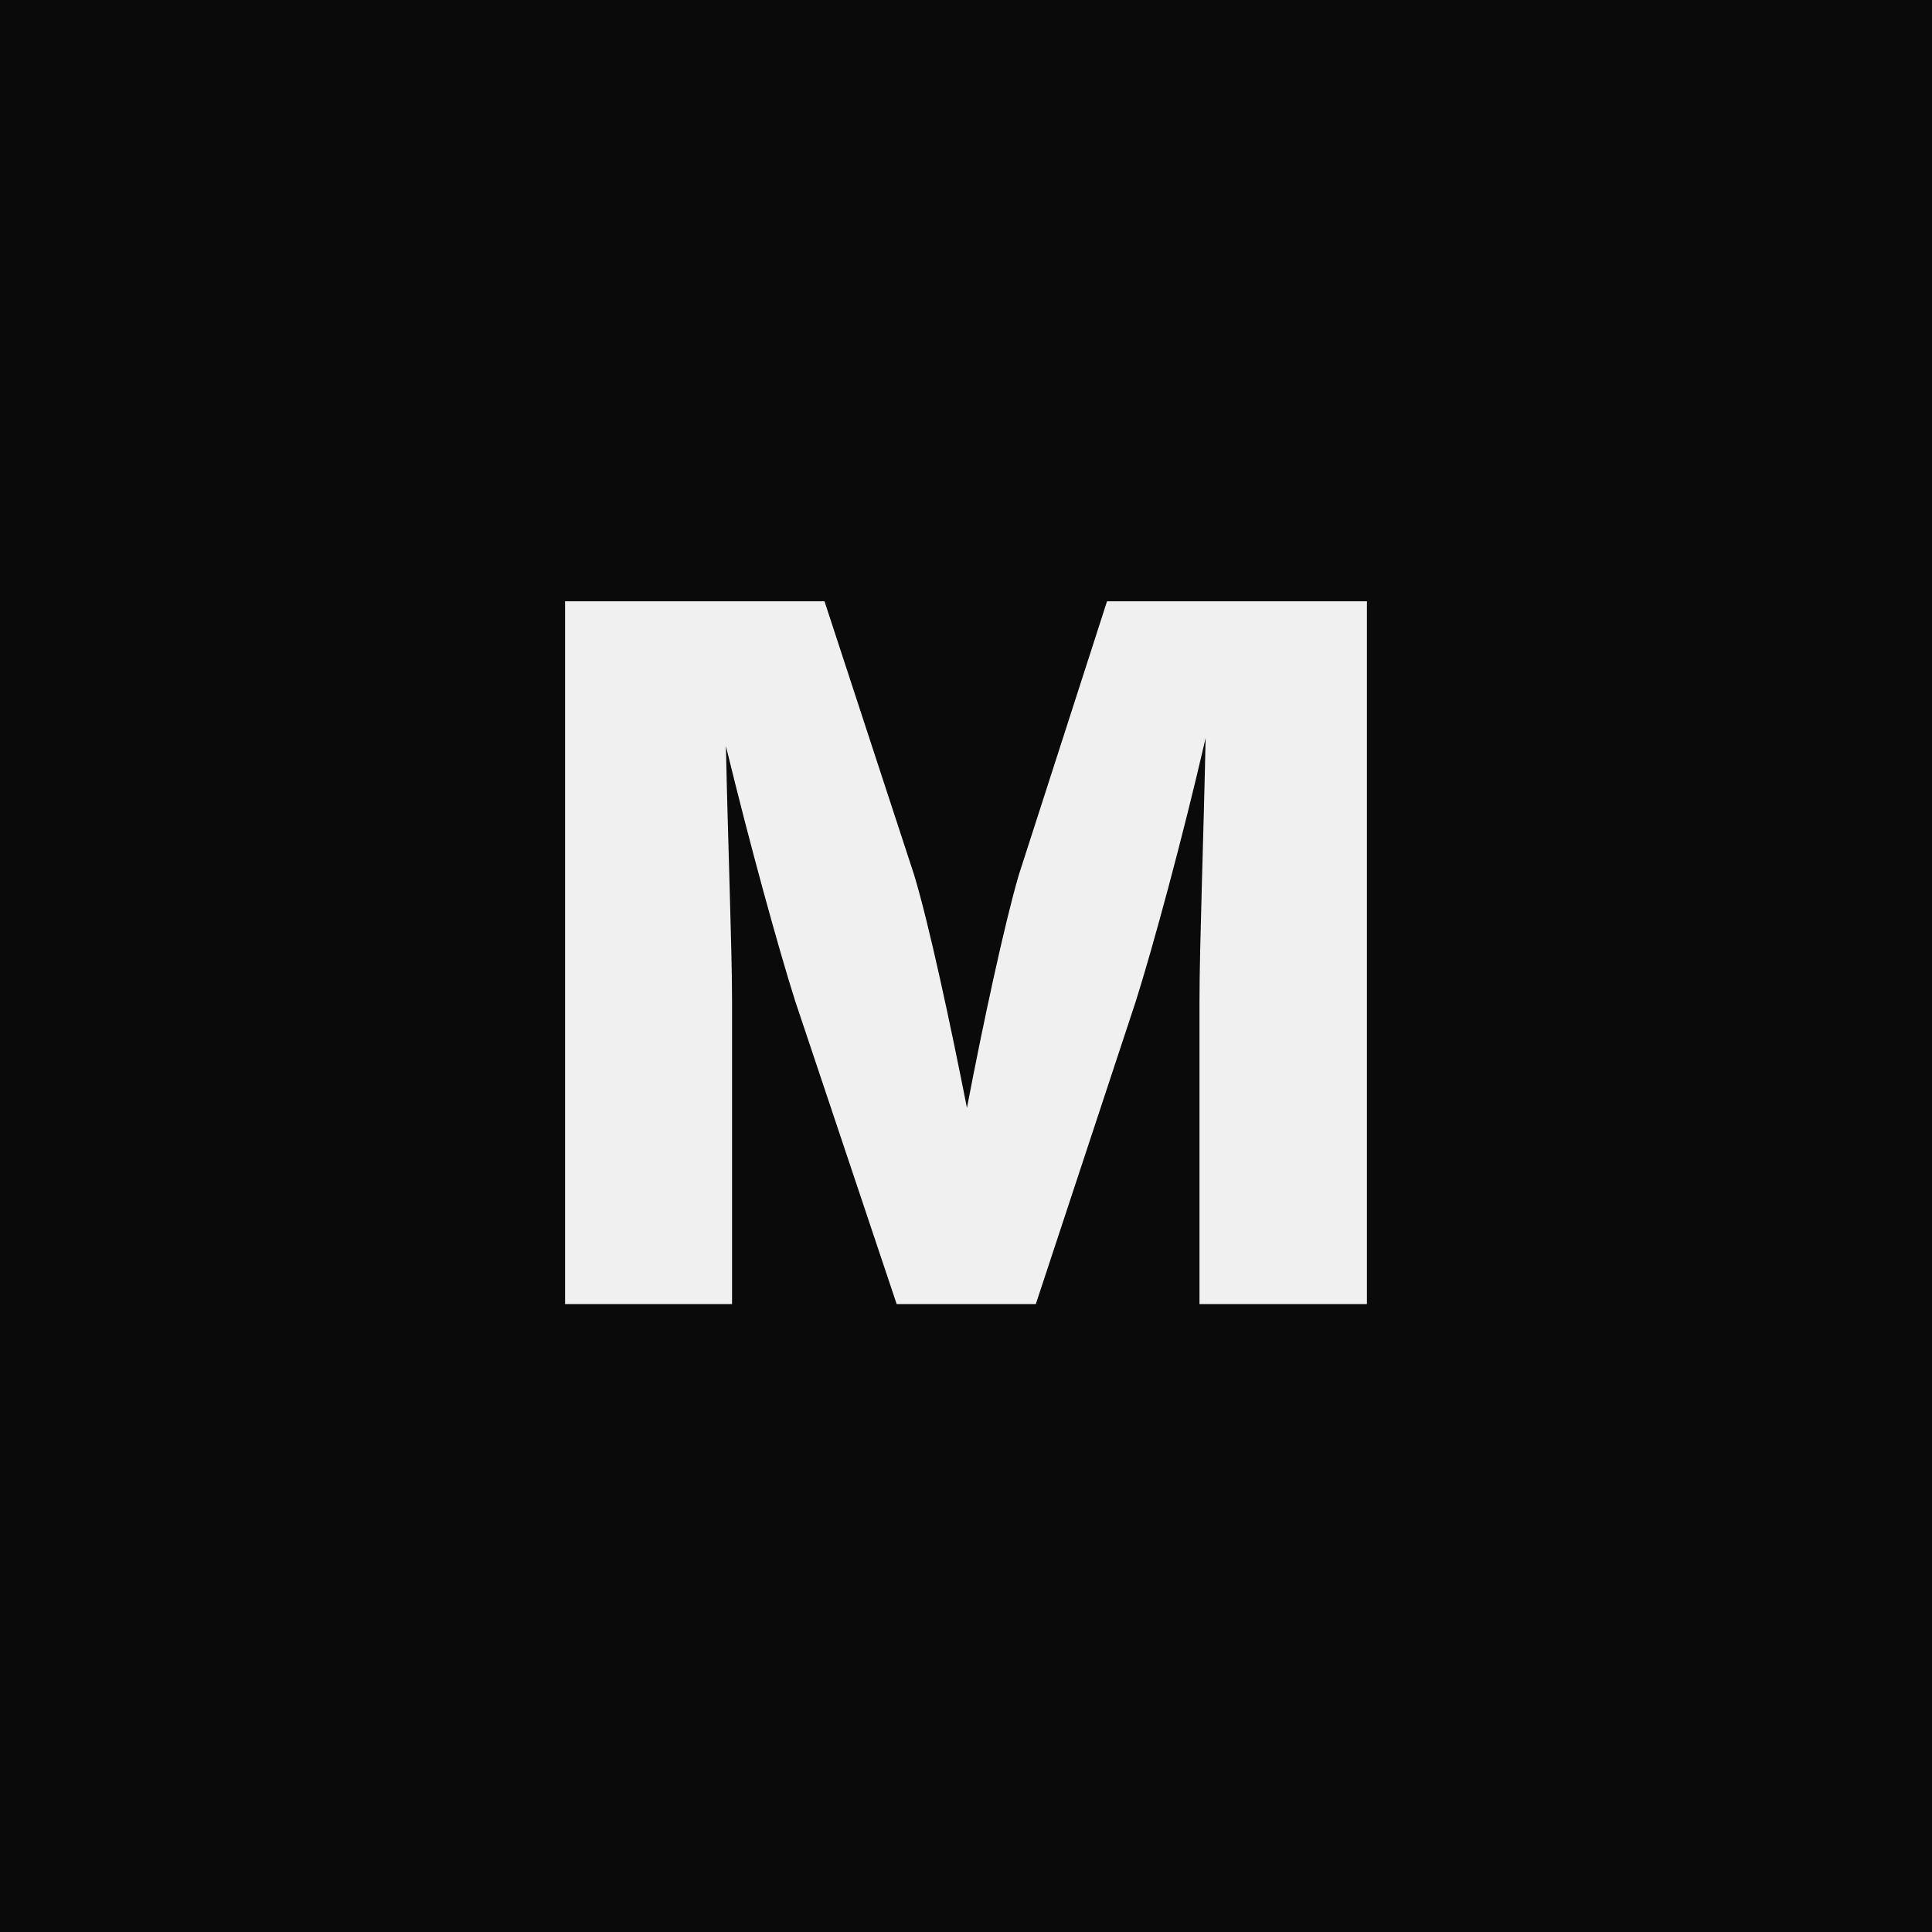
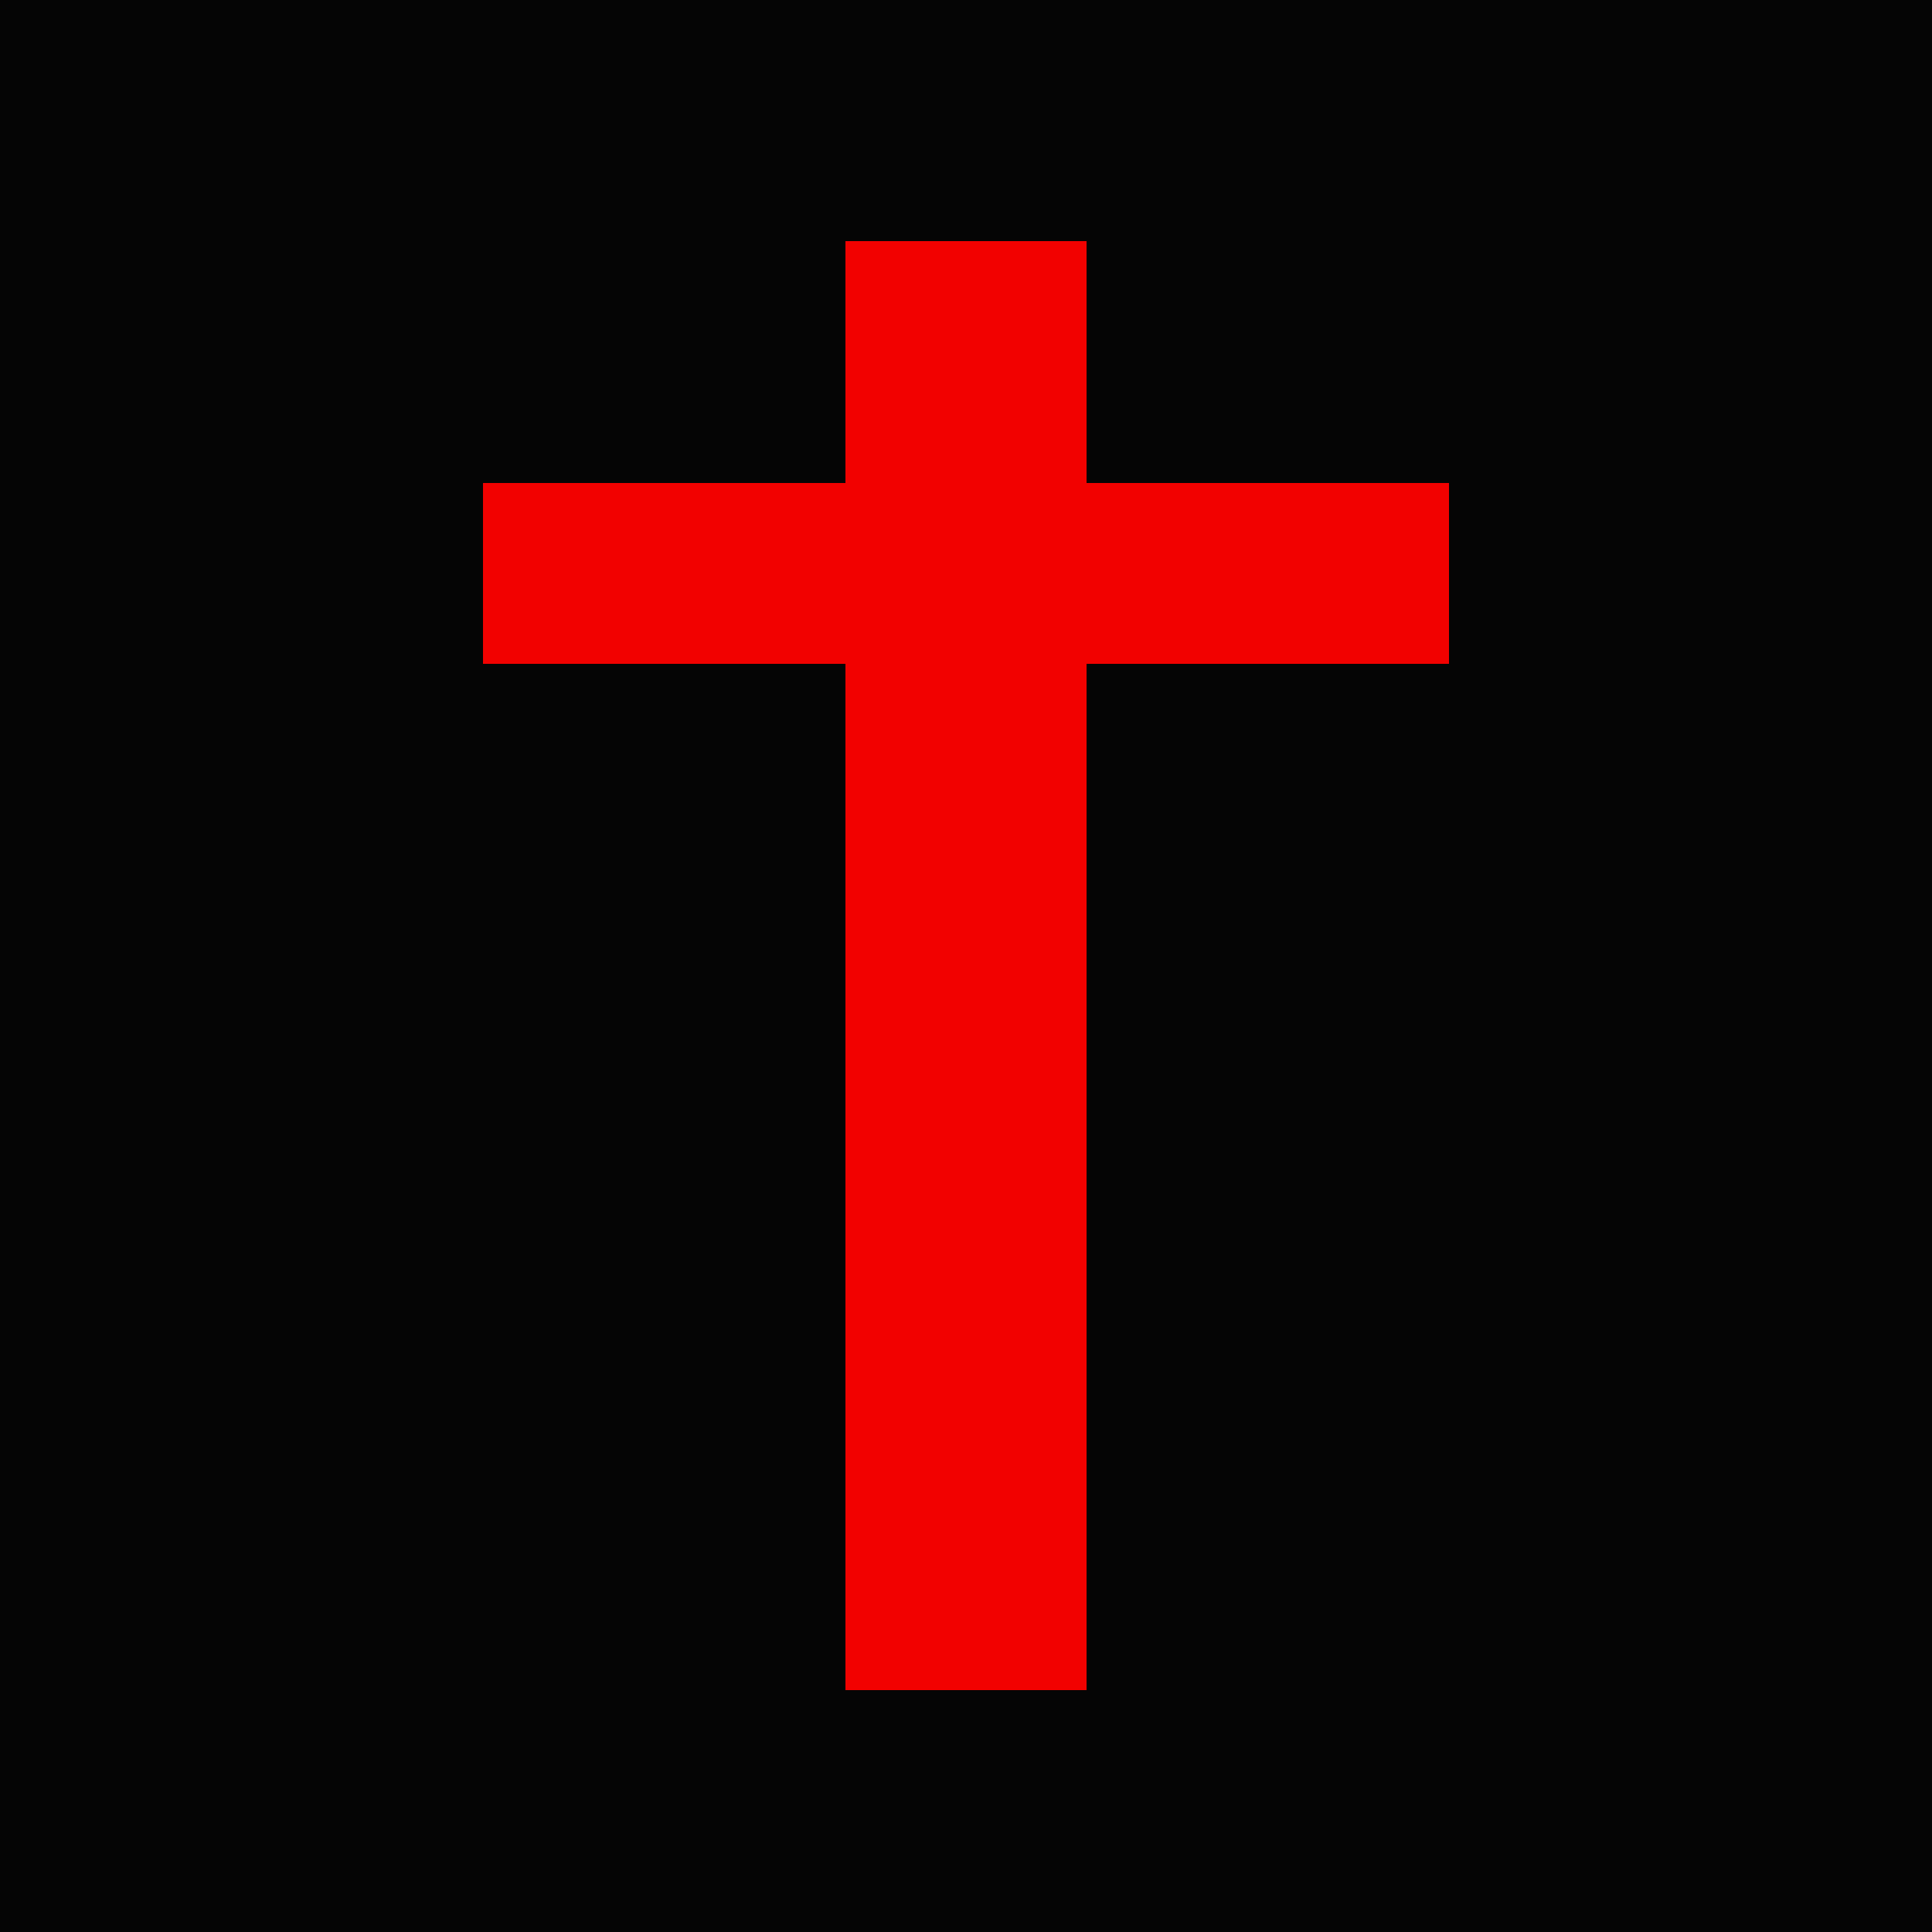
- <svg xmlns="http://www.w3.org/2000/svg" viewBox="0 0 64 64">
-   <rect width="64" height="64" fill="#0a0a0a" />
-   <text x="50%" y="50%" dy=".35em" text-anchor="middle" font-family="Inter, system-ui, sans-serif" font-weight="800" font-size="32" fill="#f0f0f0">M</text>
+ <svg xmlns="http://www.w3.org/2000/svg" viewBox="0 0 32 32" shape-rendering="crispEdges">
+   <rect width="32" height="32" fill="#050505" />
+   <g fill="#f20100">
+     <rect x="14" y="4" width="4" height="24" />
+     <rect x="8" y="8" width="16" height="3" />
+   </g>
</svg>
